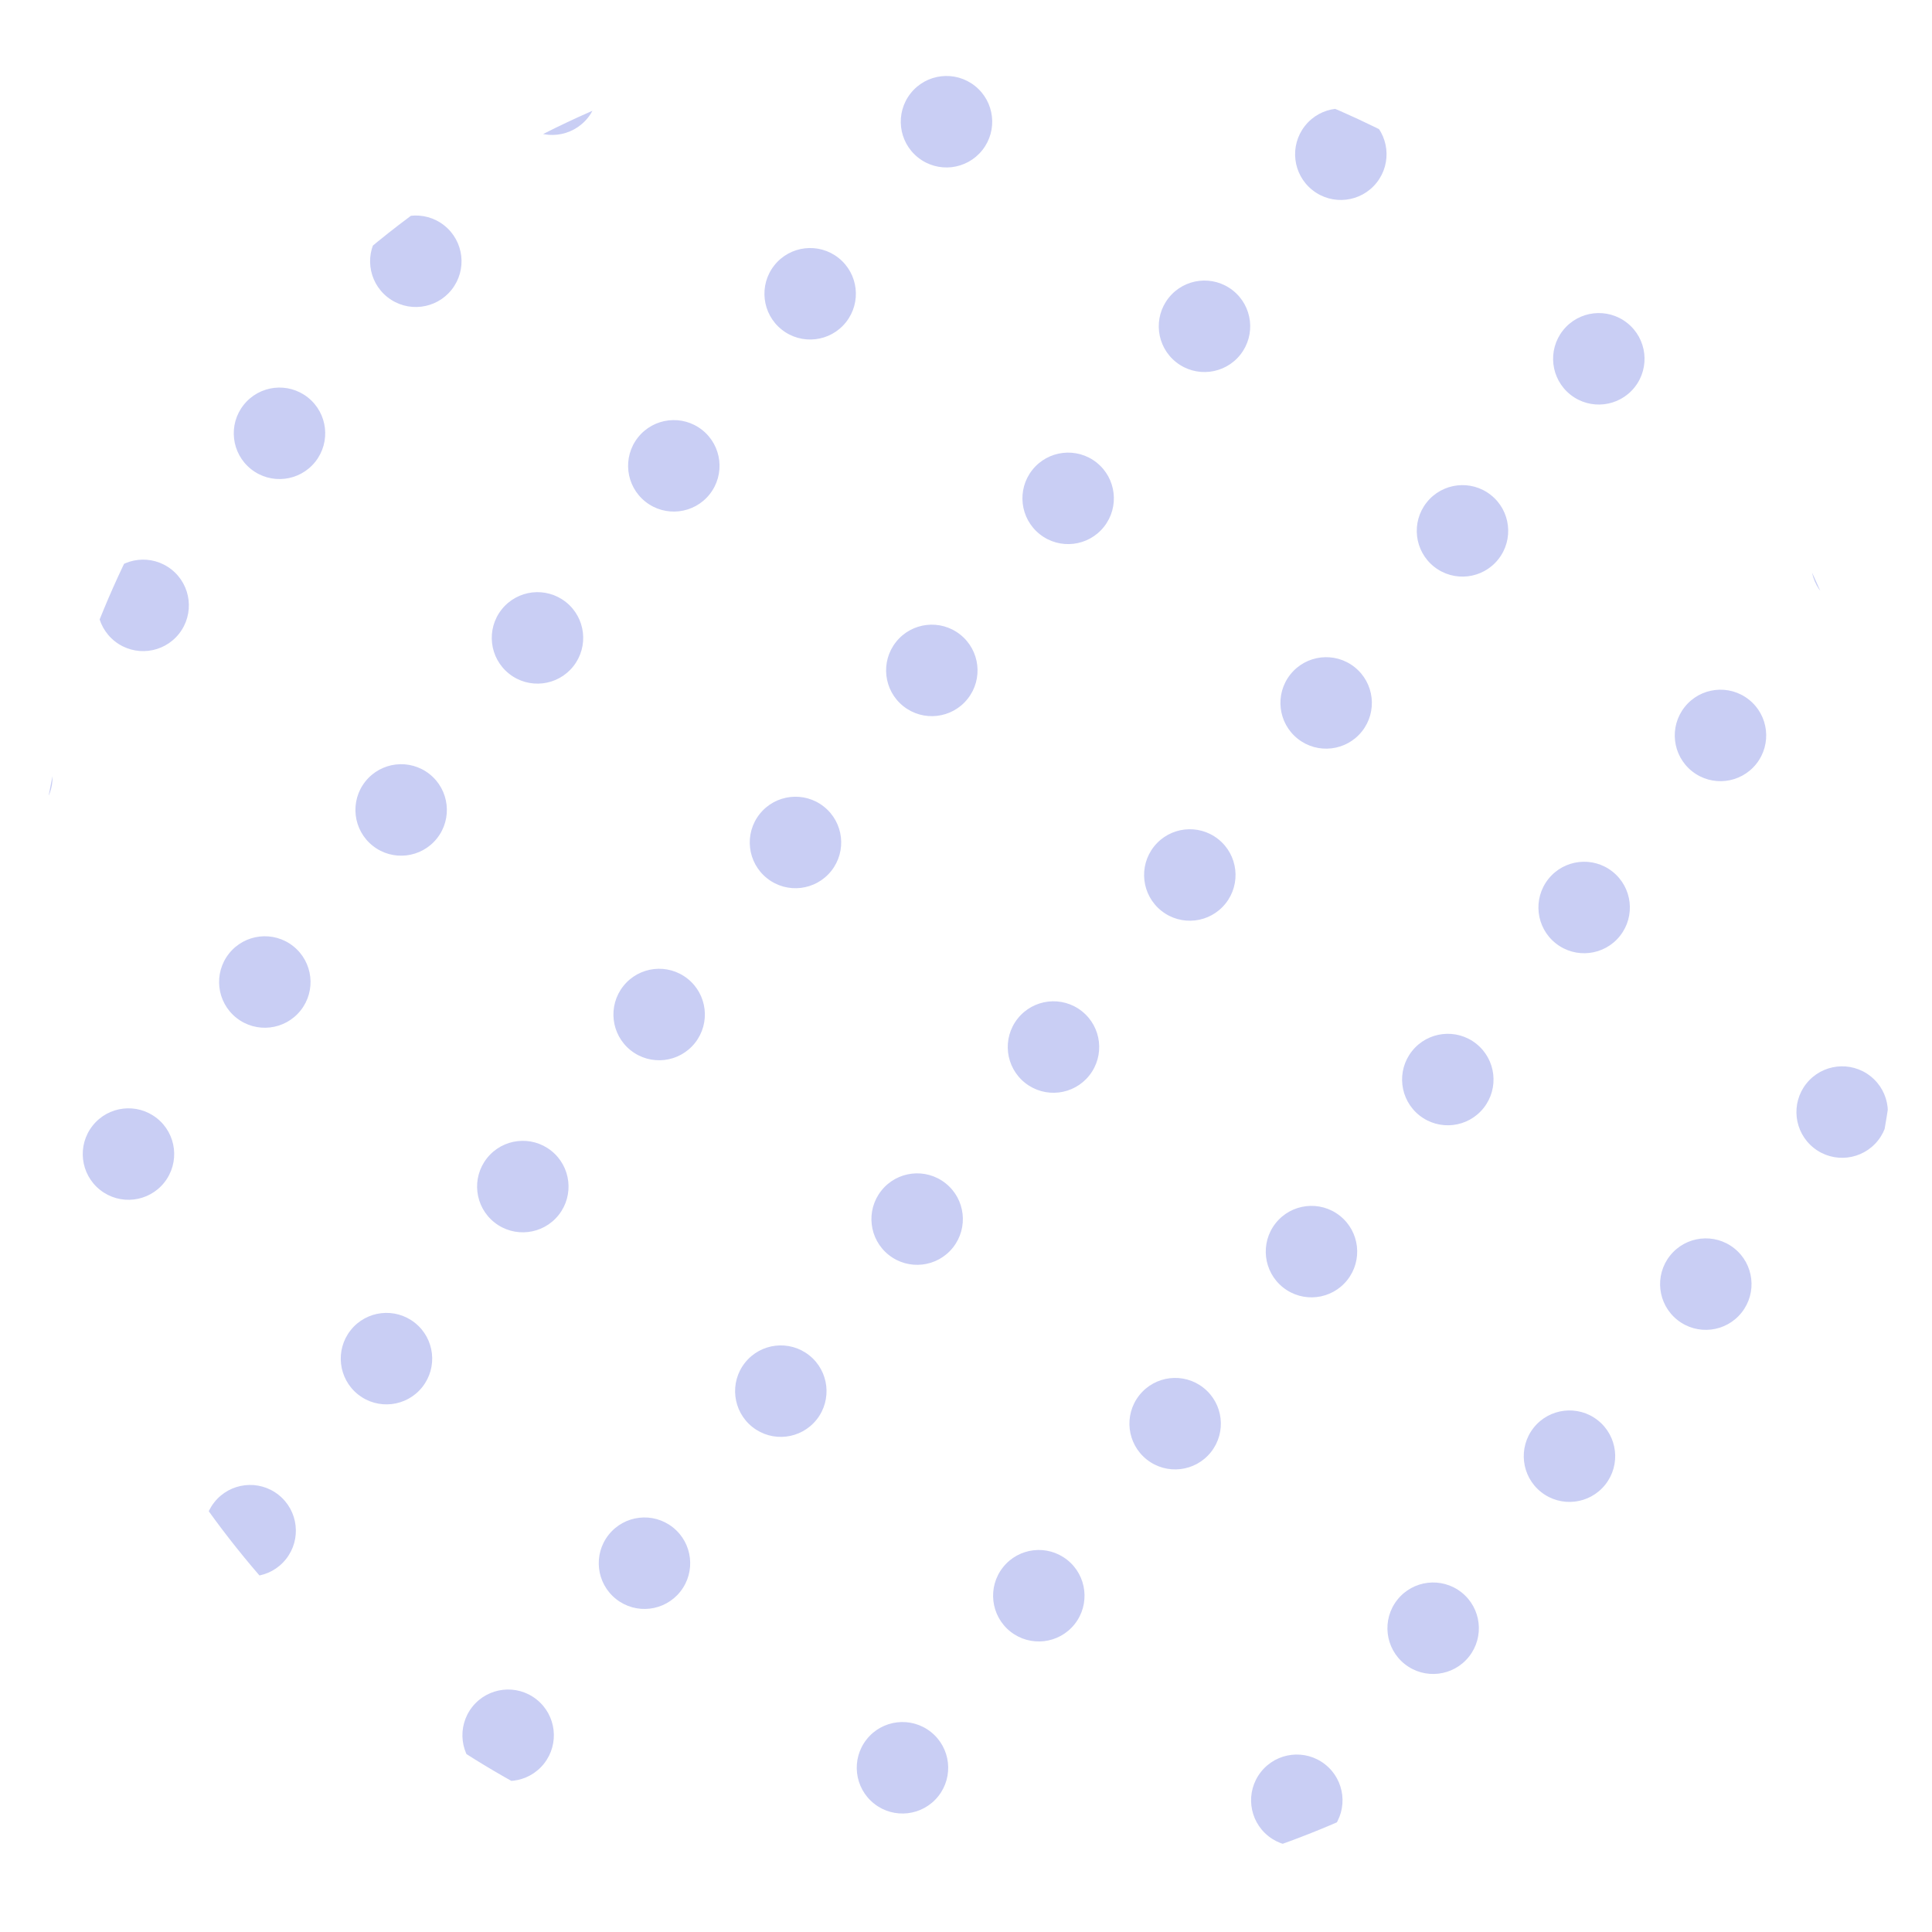
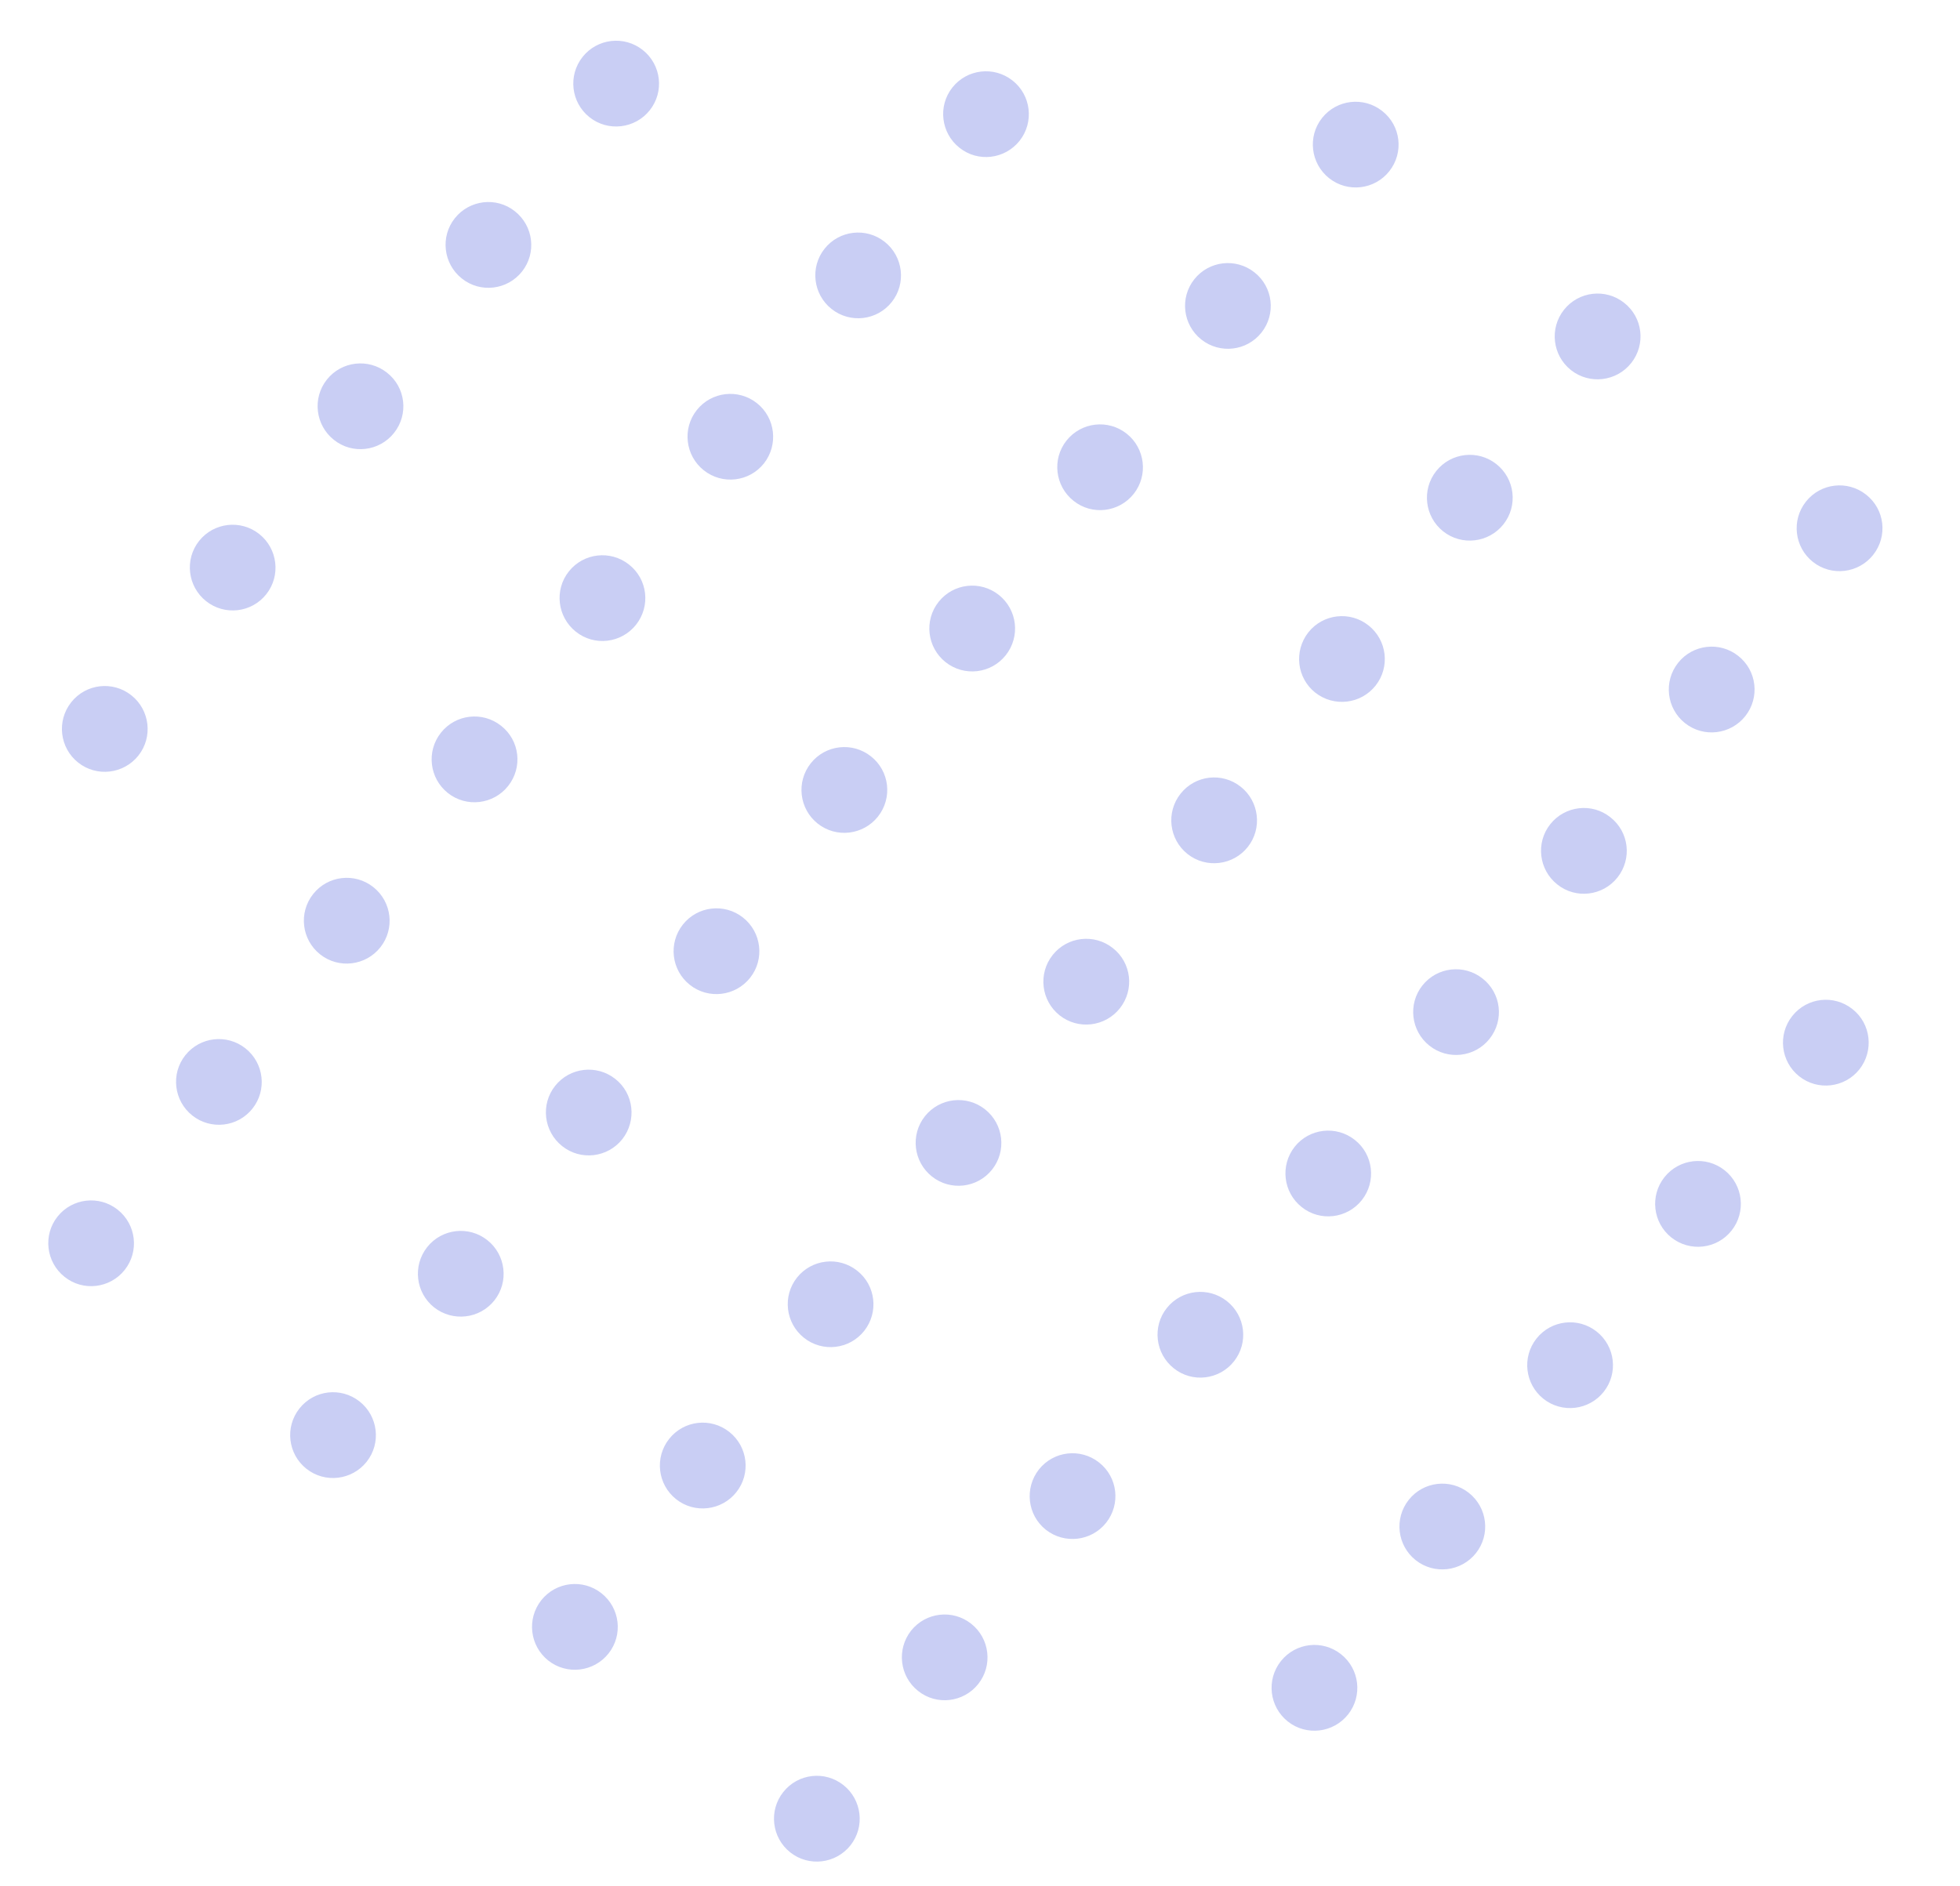
- <svg xmlns="http://www.w3.org/2000/svg" width="100%" height="100%" viewBox="0 0 200 200" version="1.1" xml:space="preserve" style="fill-rule:evenodd;clip-rule:evenodd;stroke-linejoin:round;stroke-miterlimit:2;">
-   <g transform="matrix(1,0,0,1,-537.435,-343.35)">
-     <clipPath id="_clip1">
-       <path d="M561.762,383.347C528.635,425.154 535.66,485.91 577.453,519.047C619.246,552.186 679.98,545.158 713.108,503.352C746.234,461.545 739.209,400.79 697.416,367.651C679.67,353.58 658.511,346.751 637.498,346.752C609.025,346.752 580.823,359.293 561.762,383.347Z" clip-rule="nonzero" />
-     </clipPath>
-     <g clip-path="url(#_clip1)">
-       <g transform="matrix(0.621379,-0.78351,-0.78351,-0.621379,680.846,358.238)">
-         <path d="M-3.709,-1.793C-6.324,-1.794 -8.443,0.325 -8.443,2.939C-8.444,5.553 -6.324,7.674 -3.709,7.675C-1.095,7.677 1.025,5.557 1.025,2.943C1.025,0.328 -1.094,-1.792 -3.709,-1.793" style="fill:rgb(201,206,244);fill-rule:nonzero;" />
-       </g>
-       <g transform="matrix(0.621328,-0.783551,-0.783551,-0.621328,707.554,379.415)">
-         <path d="M-3.709,-1.793C-6.324,-1.793 -8.445,0.326 -8.444,2.94C-8.444,5.554 -6.324,7.675 -3.709,7.676C-1.094,7.677 1.025,5.558 1.024,2.944C1.025,0.329 -1.094,-1.791 -3.709,-1.793" style="fill:rgb(201,206,244);fill-rule:nonzero;" />
-       </g>
-       <g transform="matrix(0.621328,-0.783551,-0.783551,-0.621328,734.262,400.592)">
-         <path d="M-3.709,-1.793C-6.325,-1.795 -8.444,0.325 -8.444,2.939C-8.444,5.553 -6.325,7.674 -3.709,7.675C-1.095,7.676 1.024,5.557 1.024,2.943C1.024,0.328 -1.095,-1.792 -3.709,-1.793" style="fill:rgb(201,206,244);fill-rule:nonzero;" />
-       </g>
-       <g transform="matrix(0.621263,-0.783602,-0.783602,-0.621263,640.024,354.871)">
-         <path d="M-3.709,-1.793C-6.324,-1.794 -8.444,0.324 -8.443,2.939C-8.444,5.554 -6.323,7.674 -3.709,7.675C-1.093,7.676 1.025,5.556 1.025,2.941C1.025,0.328 -1.094,-1.793 -3.709,-1.793" style="fill:rgb(201,206,244);fill-rule:nonzero;" />
-       </g>
-       <g transform="matrix(0.621379,-0.78351,-0.78351,-0.621379,666.732,376.05)">
-         <path d="M-3.709,-1.793C-6.323,-1.793 -8.443,0.325 -8.443,2.939C-8.443,5.554 -6.324,7.674 -3.709,7.675C-1.095,7.677 1.025,5.557 1.025,2.943C1.025,0.328 -1.093,-1.791 -3.709,-1.793" style="fill:rgb(201,206,244);fill-rule:nonzero;" />
-       </g>
-       <g transform="matrix(0.621263,-0.783602,-0.783602,-0.621263,693.44,397.225)">
-         <path d="M-3.709,-1.793C-6.325,-1.795 -8.445,0.325 -8.444,2.939C-8.444,5.554 -6.324,7.674 -3.709,7.674C-1.094,7.675 1.025,5.556 1.024,2.942C1.024,0.327 -1.095,-1.792 -3.709,-1.793" style="fill:rgb(201,206,244);fill-rule:nonzero;" />
-       </g>
-       <g transform="matrix(0.621328,-0.783551,-0.783551,-0.621328,720.149,418.403)">
-         <path d="M-3.709,-1.793C-6.324,-1.794 -8.444,0.325 -8.444,2.939C-8.444,5.554 -6.324,7.675 -3.709,7.675C-1.095,7.677 1.024,5.557 1.024,2.943C1.025,0.329 -1.095,-1.791 -3.709,-1.793" style="fill:rgb(201,206,244);fill-rule:nonzero;" />
-       </g>
-       <g transform="matrix(0.621328,-0.783551,-0.783551,-0.621328,599.203,351.506)">
-         <path d="M-3.709,-1.793C-6.324,-1.794 -8.444,0.325 -8.444,2.939C-8.444,5.554 -6.324,7.674 -3.709,7.676C-1.095,7.676 1.025,5.557 1.025,2.943C1.024,0.328 -1.094,-1.792 -3.709,-1.793" style="fill:rgb(201,206,244);fill-rule:nonzero;" />
-       </g>
-       <g transform="matrix(0.621328,-0.783551,-0.783551,-0.621328,625.911,372.683)">
-         <path d="M-3.709,-1.793C-6.324,-1.794 -8.443,0.325 -8.443,2.939C-8.444,5.553 -6.324,7.674 -3.709,7.676C-1.094,7.677 1.025,5.558 1.025,2.942C1.025,0.328 -1.094,-1.792 -3.709,-1.793" style="fill:rgb(201,206,244);fill-rule:nonzero;" />
-       </g>
-       <g transform="matrix(0.621328,-0.783551,-0.783551,-0.621328,652.619,393.861)">
-         <path d="M-3.709,-1.793C-6.324,-1.794 -8.444,0.325 -8.443,2.939C-8.443,5.554 -6.324,7.675 -3.709,7.676C-1.094,7.677 1.025,5.556 1.025,2.943C1.026,0.328 -1.094,-1.792 -3.709,-1.793" style="fill:rgb(201,206,244);fill-rule:nonzero;" />
-       </g>
-       <g transform="matrix(0.621328,-0.783551,-0.783551,-0.621328,679.327,415.038)">
-         <path d="M-3.709,-1.793C-6.323,-1.793 -8.443,0.325 -8.444,2.94C-8.443,5.554 -6.324,7.674 -3.709,7.676C-1.094,7.677 1.025,5.558 1.025,2.943C1.025,0.329 -1.094,-1.792 -3.709,-1.793" style="fill:rgb(201,206,244);fill-rule:nonzero;" />
-       </g>
-       <g transform="matrix(0.621263,-0.783602,-0.783602,-0.621263,706.034,436.214)">
-         <path d="M-3.709,-1.793C-6.324,-1.794 -8.444,0.325 -8.443,2.939C-8.443,5.554 -6.323,7.674 -3.709,7.675C-1.094,7.676 1.026,5.556 1.025,2.942C1.025,0.327 -1.094,-1.792 -3.709,-1.793" style="fill:rgb(201,206,244);fill-rule:nonzero;" />
-       </g>
-       <g transform="matrix(0.621328,-0.783551,-0.783551,-0.621328,732.743,457.392)">
-         <path d="M-3.709,-1.793C-6.323,-1.794 -8.444,0.325 -8.444,2.939C-8.443,5.554 -6.324,7.675 -3.709,7.676C-1.094,7.677 1.025,5.556 1.025,2.943C1.026,0.328 -1.094,-1.792 -3.709,-1.793" style="fill:rgb(201,206,244);fill-rule:nonzero;" />
-       </g>
-       <g transform="matrix(0.621314,-0.783562,-0.783562,-0.621314,585.089,369.317)">
-         <path d="M-3.709,-1.793C-6.324,-1.794 -8.444,0.324 -8.443,2.939C-8.444,5.553 -6.323,7.674 -3.709,7.674C-1.094,7.676 1.026,5.557 1.025,2.942C1.026,0.328 -1.094,-1.792 -3.709,-1.793" style="fill:rgb(201,206,244);fill-rule:nonzero;" />
-       </g>
-       <g transform="matrix(0.621328,-0.783551,-0.783551,-0.621328,611.798,390.495)">
-         <path d="M-3.709,-1.793C-6.323,-1.793 -8.443,0.325 -8.443,2.939C-8.443,5.554 -6.324,7.674 -3.709,7.676C-1.094,7.677 1.025,5.558 1.025,2.943C1.025,0.328 -1.094,-1.791 -3.709,-1.793" style="fill:rgb(201,206,244);fill-rule:nonzero;" />
-       </g>
-       <g transform="matrix(0.621263,-0.783602,-0.783602,-0.621263,638.506,411.671)">
-         <path d="M-3.71,-1.793C-6.325,-1.794 -8.444,0.325 -8.444,2.94C-8.444,5.553 -6.324,7.675 -3.709,7.675C-1.094,7.676 1.025,5.557 1.024,2.942C1.024,0.328 -1.095,-1.793 -3.71,-1.793" style="fill:rgb(201,206,244);fill-rule:nonzero;" />
-       </g>
-       <g transform="matrix(0.621328,-0.783551,-0.783551,-0.621328,665.214,432.849)">
-         <path d="M-3.709,-1.793C-6.324,-1.794 -8.444,0.325 -8.444,2.939C-8.444,5.554 -6.324,7.675 -3.709,7.676C-1.094,7.677 1.025,5.557 1.025,2.943C1.025,0.329 -1.094,-1.792 -3.709,-1.793" style="fill:rgb(201,206,244);fill-rule:nonzero;" />
-       </g>
-       <g transform="matrix(0.621379,-0.78351,-0.78351,-0.621379,691.921,454.026)">
-         <path d="M-3.709,-1.793C-6.324,-1.794 -8.443,0.325 -8.443,2.939C-8.443,5.554 -6.324,7.674 -3.709,7.675C-1.095,7.677 1.025,5.557 1.025,2.943C1.025,0.328 -1.093,-1.791 -3.709,-1.793" style="fill:rgb(201,206,244);fill-rule:nonzero;" />
-       </g>
-       <g transform="matrix(0.621263,-0.783602,-0.783602,-0.621263,718.629,475.202)">
-         <path d="M-3.71,-1.793C-6.325,-1.794 -8.444,0.325 -8.444,2.939C-8.444,5.553 -6.324,7.675 -3.709,7.675C-1.094,7.676 1.025,5.556 1.024,2.942C1.024,0.328 -1.095,-1.793 -3.71,-1.793" style="fill:rgb(201,206,244);fill-rule:nonzero;" />
-       </g>
-       <g transform="matrix(0.621314,-0.783562,-0.783562,-0.621314,570.977,387.128)">
-         <path d="M-3.709,-1.793C-6.324,-1.794 -8.444,0.325 -8.443,2.939C-8.444,5.554 -6.324,7.674 -3.709,7.675C-1.094,7.676 1.025,5.558 1.025,2.942C1.025,0.328 -1.094,-1.792 -3.709,-1.793" style="fill:rgb(201,206,244);fill-rule:nonzero;" />
-       </g>
-       <g transform="matrix(0.621263,-0.783602,-0.783602,-0.621263,597.684,408.305)">
-         <path d="M-3.709,-1.793C-6.324,-1.794 -8.444,0.324 -8.443,2.939C-8.443,5.553 -6.323,7.674 -3.709,7.675C-1.093,7.676 1.025,5.556 1.025,2.941C1.025,0.328 -1.094,-1.793 -3.709,-1.793" style="fill:rgb(201,206,244);fill-rule:nonzero;" />
-       </g>
-       <g transform="matrix(0.621328,-0.783551,-0.783551,-0.621328,624.392,429.483)">
-         <path d="M-3.709,-1.793C-6.324,-1.794 -8.444,0.325 -8.444,2.939C-8.443,5.554 -6.324,7.674 -3.709,7.676C-1.095,7.676 1.025,5.557 1.025,2.943C1.024,0.328 -1.094,-1.792 -3.709,-1.793" style="fill:rgb(201,206,244);fill-rule:nonzero;" />
-       </g>
-       <g transform="matrix(0.621263,-0.783602,-0.783602,-0.621263,651.1,450.659)">
-         <path d="M-3.709,-1.793C-6.324,-1.794 -8.444,0.324 -8.444,2.939C-8.444,5.554 -6.324,7.674 -3.709,7.675C-1.094,7.676 1.025,5.557 1.024,2.942C1.025,0.328 -1.095,-1.793 -3.709,-1.793" style="fill:rgb(201,206,244);fill-rule:nonzero;" />
-       </g>
-       <g transform="matrix(0.621263,-0.783602,-0.783602,-0.621263,677.807,471.837)">
-         <path d="M-3.709,-1.793C-6.324,-1.794 -8.444,0.325 -8.443,2.939C-8.443,5.553 -6.323,7.673 -3.709,7.675C-1.094,7.675 1.025,5.556 1.025,2.942C1.026,0.327 -1.094,-1.792 -3.709,-1.793" style="fill:rgb(201,206,244);fill-rule:nonzero;" />
-       </g>
-       <g transform="matrix(0.621328,-0.783551,-0.783551,-0.621328,704.516,493.014)">
-         <path d="M-3.709,-1.793C-6.324,-1.794 -8.444,0.325 -8.444,2.939C-8.443,5.554 -6.324,7.674 -3.709,7.676C-1.095,7.676 1.025,5.556 1.024,2.943C1.024,0.328 -1.094,-1.792 -3.709,-1.793" style="fill:rgb(201,206,244);fill-rule:nonzero;" />
-       </g>
-       <g transform="matrix(0.621328,-0.783551,-0.783551,-0.621328,556.863,404.94)">
-         <path d="M-3.709,-1.793C-6.323,-1.793 -8.443,0.325 -8.443,2.939C-8.443,5.554 -6.324,7.674 -3.709,7.676C-1.094,7.677 1.025,5.558 1.025,2.943C1.025,0.328 -1.094,-1.791 -3.709,-1.793" style="fill:rgb(201,206,244);fill-rule:nonzero;" />
-       </g>
-       <g transform="matrix(0.621328,-0.783551,-0.783551,-0.621328,583.571,426.116)">
-         <path d="M-3.709,-1.793C-6.324,-1.794 -8.444,0.325 -8.444,2.939C-8.444,5.553 -6.324,7.674 -3.709,7.676C-1.095,7.676 1.025,5.557 1.025,2.943C1.024,0.328 -1.095,-1.792 -3.709,-1.793" style="fill:rgb(201,206,244);fill-rule:nonzero;" />
-       </g>
-       <g transform="matrix(0.621328,-0.783551,-0.783551,-0.621328,610.279,447.294)">
-         <path d="M-3.709,-1.793C-6.324,-1.794 -8.444,0.326 -8.444,2.939C-8.444,5.554 -6.324,7.675 -3.709,7.676C-1.094,7.677 1.025,5.557 1.025,2.943C1.025,0.329 -1.094,-1.792 -3.709,-1.793" style="fill:rgb(201,206,244);fill-rule:nonzero;" />
-       </g>
-       <g transform="matrix(0.621379,-0.78351,-0.78351,-0.621379,636.987,468.472)">
-         <path d="M-3.709,-1.793C-6.323,-1.793 -8.443,0.325 -8.443,2.939C-8.443,5.554 -6.324,7.674 -3.709,7.675C-1.095,7.677 1.025,5.557 1.025,2.943C1.025,0.328 -1.093,-1.791 -3.709,-1.793" style="fill:rgb(201,206,244);fill-rule:nonzero;" />
-       </g>
-       <g transform="matrix(0.621263,-0.783602,-0.783602,-0.621263,663.694,489.648)">
-         <path d="M-3.709,-1.793C-6.324,-1.794 -8.444,0.325 -8.443,2.939C-8.443,5.554 -6.323,7.674 -3.709,7.675C-1.094,7.676 1.025,5.557 1.025,2.942C1.025,0.328 -1.094,-1.792 -3.709,-1.793" style="fill:rgb(201,206,244);fill-rule:nonzero;" />
-       </g>
-       <g transform="matrix(0.621328,-0.783551,-0.783551,-0.621328,690.403,510.825)">
-         <path d="M-3.709,-1.793C-6.324,-1.794 -8.444,0.326 -8.444,2.939C-8.443,5.554 -6.324,7.674 -3.709,7.676C-1.094,7.677 1.025,5.556 1.025,2.943C1.024,0.328 -1.094,-1.792 -3.709,-1.793" style="fill:rgb(201,206,244);fill-rule:nonzero;" />
-       </g>
-       <g transform="matrix(0.621263,-0.783602,-0.783602,-0.621263,542.749,422.75)">
-         <path d="M-3.709,-1.793C-6.324,-1.794 -8.444,0.324 -8.444,2.939C-8.444,5.554 -6.324,7.674 -3.709,7.675C-1.094,7.676 1.025,5.557 1.025,2.942C1.025,0.327 -1.095,-1.793 -3.709,-1.793" style="fill:rgb(201,206,244);fill-rule:nonzero;" />
-       </g>
-       <g transform="matrix(0.621328,-0.783551,-0.783551,-0.621328,569.458,443.928)">
-         <path d="M-3.709,-1.793C-6.324,-1.794 -8.444,0.325 -8.444,2.939C-8.444,5.554 -6.324,7.674 -3.709,7.676C-1.095,7.676 1.025,5.557 1.025,2.943C1.024,0.328 -1.094,-1.792 -3.709,-1.793" style="fill:rgb(201,206,244);fill-rule:nonzero;" />
-       </g>
-       <g transform="matrix(0.621314,-0.783562,-0.783562,-0.621314,596.166,465.105)">
-         <path d="M-3.709,-1.793C-6.324,-1.794 -8.444,0.325 -8.443,2.939C-8.444,5.554 -6.324,7.674 -3.709,7.675C-1.094,7.676 1.025,5.558 1.025,2.942C1.025,0.328 -1.094,-1.792 -3.709,-1.793" style="fill:rgb(201,206,244);fill-rule:nonzero;" />
-       </g>
-       <g transform="matrix(0.621328,-0.783551,-0.783551,-0.621328,622.874,486.283)">
-         <path d="M-3.709,-1.793C-6.323,-1.793 -8.443,0.325 -8.443,2.94C-8.443,5.554 -6.323,7.675 -3.709,7.676C-1.094,7.677 1.025,5.558 1.025,2.943C1.025,0.328 -1.094,-1.791 -3.709,-1.793" style="fill:rgb(201,206,244);fill-rule:nonzero;" />
-       </g>
-       <g transform="matrix(0.621328,-0.783551,-0.783551,-0.621328,649.582,507.46)">
-         <path d="M-3.709,-1.793C-6.323,-1.793 -8.443,0.325 -8.444,2.94C-8.443,5.554 -6.324,7.674 -3.709,7.676C-1.094,7.677 1.025,5.558 1.025,2.943C1.025,0.329 -1.094,-1.791 -3.709,-1.793" style="fill:rgb(201,206,244);fill-rule:nonzero;" />
-       </g>
-       <g transform="matrix(0.621263,-0.783602,-0.783602,-0.621263,676.289,528.636)">
-         <path d="M-3.709,-1.793C-6.324,-1.794 -8.444,0.324 -8.444,2.939C-8.444,5.554 -6.324,7.674 -3.709,7.675C-1.094,7.676 1.025,5.557 1.024,2.942C1.025,0.328 -1.095,-1.793 -3.709,-1.793" style="fill:rgb(201,206,244);fill-rule:nonzero;" />
-       </g>
-       <g transform="matrix(0.621328,-0.783551,-0.783551,-0.621328,555.344,461.74)">
-         <path d="M-3.709,-1.793C-6.323,-1.793 -8.443,0.325 -8.443,2.94C-8.443,5.554 -6.323,7.675 -3.709,7.676C-1.094,7.677 1.025,5.558 1.025,2.943C1.026,0.329 -1.094,-1.791 -3.709,-1.793" style="fill:rgb(201,206,244);fill-rule:nonzero;" />
-       </g>
-       <g transform="matrix(0.621379,-0.78351,-0.78351,-0.621379,582.052,482.917)">
-         <path d="M-3.709,-1.793C-6.323,-1.793 -8.443,0.325 -8.444,2.939C-8.443,5.554 -6.324,7.674 -3.709,7.675C-1.095,7.677 1.025,5.558 1.025,2.943C1.025,0.328 -1.093,-1.791 -3.709,-1.793" style="fill:rgb(201,206,244);fill-rule:nonzero;" />
-       </g>
-       <g transform="matrix(0.621263,-0.783602,-0.783602,-0.621263,608.76,504.093)">
-         <path d="M-3.709,-1.793C-6.324,-1.794 -8.444,0.324 -8.444,2.939C-8.444,5.553 -6.324,7.674 -3.709,7.675C-1.094,7.676 1.025,5.557 1.025,2.942C1.025,0.328 -1.095,-1.793 -3.709,-1.793" style="fill:rgb(201,206,244);fill-rule:nonzero;" />
-       </g>
-       <g transform="matrix(0.621328,-0.783551,-0.783551,-0.621328,635.468,525.271)">
-         <path d="M-3.709,-1.793C-6.324,-1.794 -8.444,0.325 -8.443,2.94C-8.443,5.554 -6.324,7.674 -3.709,7.676C-1.094,7.677 1.025,5.557 1.025,2.943C1.024,0.328 -1.094,-1.792 -3.709,-1.793" style="fill:rgb(201,206,244);fill-rule:nonzero;" />
-       </g>
-       <g transform="matrix(0.621328,-0.783551,-0.783551,-0.621328,541.231,479.551)">
-         <path d="M-3.709,-1.793C-6.324,-1.794 -8.444,0.324 -8.443,2.939C-8.444,5.553 -6.323,7.674 -3.709,7.676C-1.094,7.676 1.025,5.557 1.025,2.942C1.025,0.329 -1.094,-1.792 -3.709,-1.793" style="fill:rgb(201,206,244);fill-rule:nonzero;" />
-       </g>
-       <g transform="matrix(0.621328,-0.783551,-0.783551,-0.621328,567.939,500.728)">
-         <path d="M-3.709,-1.793C-6.324,-1.794 -8.444,0.325 -8.444,2.939C-8.443,5.554 -6.324,7.675 -3.709,7.676C-1.094,7.677 1.025,5.557 1.025,2.943C1.026,0.328 -1.094,-1.792 -3.709,-1.793" style="fill:rgb(201,206,244);fill-rule:nonzero;" />
-       </g>
-       <g transform="matrix(0.621328,-0.783551,-0.783551,-0.621328,594.647,521.905)">
-         <path d="M-3.709,-1.793C-6.324,-1.794 -8.444,0.325 -8.444,2.939C-8.444,5.554 -6.324,7.674 -3.709,7.676C-1.095,7.676 1.025,5.557 1.025,2.943C1.024,0.328 -1.094,-1.792 -3.709,-1.793" style="fill:rgb(201,206,244);fill-rule:nonzero;" />
-       </g>
-       <g transform="matrix(0.621328,-0.783551,-0.783551,-0.621328,621.354,543.082)">
-         <path d="M-3.709,-1.793C-6.324,-1.794 -8.444,0.324 -8.444,2.939C-8.444,5.553 -6.324,7.674 -3.709,7.675C-1.094,7.676 1.025,5.557 1.024,2.943C1.025,0.328 -1.094,-1.792 -3.709,-1.793" style="fill:rgb(201,206,244);fill-rule:nonzero;" />
-       </g>
+ <svg xmlns="http://www.w3.org/2000/svg" version="1.1" id="Warstwa_1" x="0px" y="0px" viewBox="0 0 1533.4 1475.3" style="enable-background:new 0 0 1533.4 1475.3;" xml:space="preserve">
+   <style type="text/css">
+ 	.st0{fill:#C9CEF4;}
+ </style>
+   <g>
+     <g transform="matrix(0.621379,-0.78351,-0.78351,-0.621379,680.846,358.238)">
+       <path class="st0" d="M428-178.8c-18.5,0-33.5,15-33.5,33.5c0,18.5,15,33.6,33.5,33.6c18.5,0,33.5-15,33.5-33.5    C461.6-163.8,446.6-178.8,428-178.8" />
+     </g>
+     <g transform="matrix(0.621328,-0.783551,-0.783551,-0.621328,707.554,379.415)">
+       <path class="st0" d="M428-386.3c-18.5,0-33.6,15-33.6,33.5c0,18.5,15,33.6,33.6,33.6c18.5,0,33.5-15,33.5-33.5    C461.6-371.3,446.6-386.3,428-386.3" />
+     </g>
+     <g transform="matrix(0.621328,-0.783551,-0.783551,-0.621328,734.262,400.592)">
+       <path class="st0" d="M428-593.8c-18.5,0-33.6,15-33.6,33.5s15,33.6,33.6,33.6c18.5,0,33.5-15,33.5-33.5    C461.6-578.8,446.6-593.8,428-593.8" />
+     </g>
+     <g transform="matrix(0.621263,-0.783602,-0.783602,-0.621263,640.024,354.871)">
+       <path class="st0" d="M289.7,28.5c-18.5,0-33.6,15-33.5,33.5c0,18.5,15,33.6,33.5,33.6c18.5,0,33.5-15,33.5-33.5    C323.3,43.6,308.2,28.5,289.7,28.5" />
+     </g>
+     <g transform="matrix(0.621379,-0.78351,-0.78351,-0.621379,666.732,376.05)">
+       <path class="st0" d="M289.7-178.9c-18.5,0-33.5,15-33.5,33.5c0,18.5,15,33.6,33.5,33.6c18.5,0,33.5-15,33.5-33.5    C323.3-163.9,308.2-178.9,289.7-178.9" />
+     </g>
+     <g transform="matrix(0.621263,-0.783602,-0.783602,-0.621263,693.44,397.225)">
+       <path class="st0" d="M289.7-386.4c-18.5,0-33.6,15-33.6,33.5c0,18.5,15,33.6,33.6,33.6c18.5,0,33.5-15,33.5-33.5    C323.2-371.4,308.2-386.4,289.7-386.4" />
+     </g>
+     <g transform="matrix(0.621328,-0.783551,-0.783551,-0.621328,720.149,418.403)">
+       <path class="st0" d="M289.7-593.8c-18.5,0-33.6,15-33.6,33.5c0,18.5,15,33.6,33.6,33.6c18.5,0,33.5-15,33.5-33.5    C323.3-578.8,308.2-593.8,289.7-593.8" />
+     </g>
+     <g transform="matrix(0.621328,-0.783551,-0.783551,-0.621328,599.203,351.506)">
+       <path class="st0" d="M151.4,236c-18.5,0-33.6,15-33.6,33.5c0,18.5,15,33.6,33.6,33.6c18.5,0,33.5-15,33.5-33.5    C184.9,251,169.9,236,151.4,236" />
+     </g>
+     <g transform="matrix(0.621328,-0.783551,-0.783551,-0.621328,625.911,372.683)">
+       <path class="st0" d="M151.4,28.5c-18.5,0-33.5,15-33.5,33.5c0,18.5,15,33.6,33.5,33.6c18.5,0,33.5-15,33.5-33.5    C184.9,43.5,169.9,28.5,151.4,28.5" />
+     </g>
+     <g transform="matrix(0.621328,-0.783551,-0.783551,-0.621328,652.619,393.861)">
+       <path class="st0" d="M151.4-179c-18.5,0-33.6,15-33.5,33.5c0,18.5,15,33.6,33.5,33.6c18.5,0,33.5-15,33.5-33.5    C184.9-163.9,169.9-179,151.4-179" />
+     </g>
+     <g transform="matrix(0.621328,-0.783551,-0.783551,-0.621328,679.327,415.038)">
+       <path class="st0" d="M151.4-386.4c-18.5,0-33.5,15-33.6,33.5c0,18.5,15,33.5,33.6,33.6c18.5,0,33.5-15,33.5-33.5    C184.9-371.4,169.9-386.4,151.4-386.4" />
+     </g>
+     <g transform="matrix(0.621263,-0.783602,-0.783602,-0.621263,706.034,436.214)">
+       <path class="st0" d="M151.3-593.9c-18.5,0-33.6,15-33.5,33.5c0,18.5,15,33.6,33.5,33.6c18.5,0,33.6-15,33.5-33.5    C184.9-578.9,169.9-593.9,151.3-593.9" />
+     </g>
+     <g transform="matrix(0.621328,-0.783551,-0.783551,-0.621328,732.743,457.392)">
+       <path class="st0" d="M151.4-801.4c-18.5,0-33.6,15-33.6,33.5c0,18.5,15,33.6,33.6,33.6s33.5-15,33.5-33.5    C185-786.3,169.9-801.3,151.4-801.4" />
+     </g>
+     <g transform="matrix(0.621314,-0.783562,-0.783562,-0.621314,585.089,369.317)">
+       <path class="st0" d="M13.1,235.9c-18.5,0-33.6,15-33.5,33.5c0,18.5,15,33.6,33.5,33.6c18.5,0,33.6-15,33.5-33.5    C46.6,250.9,31.6,235.9,13.1,235.9" />
+     </g>
+     <g transform="matrix(0.621328,-0.783551,-0.783551,-0.621328,611.798,390.495)">
+       <path class="st0" d="M13.1,28.4c-18.5,0-33.5,15-33.5,33.5c0,18.5,15,33.6,33.5,33.6c18.5,0,33.5-15,33.5-33.5    S31.6,28.5,13.1,28.4" />
+     </g>
+     <g transform="matrix(0.621263,-0.783602,-0.783602,-0.621263,638.506,411.671)">
+       <path class="st0" d="M13-179c-18.5,0-33.5,15-33.5,33.5c0,18.5,15,33.6,33.6,33.6c18.5,0,33.5-15,33.5-33.5    C46.6-164,31.6-179,13-179" />
+     </g>
+     <g transform="matrix(0.621328,-0.783551,-0.783551,-0.621328,665.214,432.849)">
+       <path class="st0" d="M13.1-386.5c-18.5,0-33.6,15-33.6,33.5c0,18.5,15,33.6,33.6,33.6s33.5-15,33.5-33.5S31.6-386.5,13.1-386.5" />
+     </g>
+     <g transform="matrix(0.621379,-0.78351,-0.78351,-0.621379,691.921,454.026)">
+       <path class="st0" d="M13.1-593.9c-18.5,0-33.5,15-33.5,33.5c0,18.5,15,33.6,33.5,33.6c18.5,0,33.5-15,33.5-33.5    C46.7-578.9,31.7-593.9,13.1-593.9" />
+     </g>
+     <g transform="matrix(0.621263,-0.783602,-0.783602,-0.621263,718.629,475.202)">
+       <path class="st0" d="M13-801.4c-18.5,0-33.5,15-33.5,33.5c0,18.5,15,33.6,33.6,33.6c18.5,0,33.5-15,33.5-33.5    C46.6-786.4,31.5-801.4,13-801.4" />
+     </g>
+     <g transform="matrix(0.621314,-0.783562,-0.783562,-0.621314,570.977,387.128)">
+       <path class="st0" d="M-125.3,235.9c-18.5,0-33.6,15-33.5,33.5c0,18.5,15,33.6,33.5,33.6c18.5,0,33.5-15,33.5-33.5    C-91.7,250.9-106.7,235.9-125.3,235.9" />
+     </g>
+     <g transform="matrix(0.621263,-0.783602,-0.783602,-0.621263,597.684,408.305)">
+       <path class="st0" d="M-125.3,28.4c-18.5,0-33.6,15-33.5,33.5c0,18.5,15,33.6,33.5,33.6c18.5,0,33.5-15,33.5-33.5    C-91.7,43.4-106.7,28.4-125.3,28.4" />
+     </g>
+     <g transform="matrix(0.621328,-0.783551,-0.783551,-0.621328,624.392,429.483)">
+       <path class="st0" d="M-125.3-179.1c-18.5,0-33.6,15-33.6,33.5c0,18.5,15,33.6,33.6,33.6c18.5,0,33.5-15,33.5-33.5    C-91.7-164-106.7-179.1-125.3-179.1" />
+     </g>
+     <g transform="matrix(0.621263,-0.783602,-0.783602,-0.621263,651.1,450.659)">
+       <path class="st0" d="M-125.3-386.5c-18.5,0-33.6,15-33.6,33.5s15,33.6,33.6,33.6c18.5,0,33.5-15,33.5-33.5    C-91.7-371.5-106.7-386.5-125.3-386.5" />
+     </g>
+     <g transform="matrix(0.621263,-0.783602,-0.783602,-0.621263,677.807,471.837)">
+       <path class="st0" d="M-125.3-594c-18.5,0-33.6,15-33.5,33.5c0,18.5,15,33.5,33.5,33.6c18.5,0,33.5-15,33.5-33.5    C-91.7-578.9-106.8-594-125.3-594" />
+     </g>
+     <g transform="matrix(0.621328,-0.783551,-0.783551,-0.621328,704.516,493.014)">
+       <path class="st0" d="M-125.2-801.4c-18.5,0-33.6,15-33.6,33.5c0,18.5,15,33.6,33.6,33.6c18.5,0,33.5-15,33.5-33.5    C-91.7-786.4-106.7-801.4-125.2-801.4" />
+     </g>
+     <g transform="matrix(0.621328,-0.783551,-0.783551,-0.621328,556.863,404.94)">
+       <path class="st0" d="M-263.6,235.8c-18.5,0-33.5,15-33.5,33.5c0,18.5,15,33.6,33.5,33.6c18.5,0,33.5-15,33.5-33.5    S-245.1,235.8-263.6,235.8" />
+     </g>
+     <g transform="matrix(0.621328,-0.783551,-0.783551,-0.621328,583.571,426.116)">
+       <path class="st0" d="M-263.6,28.4c-18.5,0-33.6,15-33.6,33.5s15,33.6,33.6,33.6c18.5,0,33.5-15,33.5-33.5    C-230,43.4-245,28.4-263.6,28.4" />
+     </g>
+     <g transform="matrix(0.621328,-0.783551,-0.783551,-0.621328,610.279,447.294)">
+       <path class="st0" d="M-263.6-179.1c-18.5,0-33.6,15-33.6,33.5c0,18.5,15,33.6,33.6,33.6c18.5,0,33.5-15,33.5-33.5    S-245-179.1-263.6-179.1" />
+     </g>
+     <g transform="matrix(0.621379,-0.78351,-0.78351,-0.621379,636.987,468.472)">
+       <path class="st0" d="M-263.5-386.6c-18.5,0-33.5,15-33.5,33.5c0,18.5,15,33.6,33.5,33.6c18.5,0,33.5-15,33.5-33.5    C-230-371.6-245-386.6-263.5-386.6" />
+     </g>
+     <g transform="matrix(0.621263,-0.783602,-0.783602,-0.621263,663.694,489.648)">
+       <path class="st0" d="M-263.6-594c-18.5,0-33.6,15-33.5,33.5c0,18.5,15,33.6,33.5,33.6c18.5,0,33.5-15,33.5-33.5    C-230.1-579-245.1-594-263.6-594" />
+     </g>
+     <g transform="matrix(0.621328,-0.783551,-0.783551,-0.621328,690.403,510.825)">
+       <path class="st0" d="M-263.5-801.5c-18.5,0-33.6,15-33.6,33.5c0,18.5,15,33.6,33.6,33.6c18.5,0,33.5-15,33.5-33.5    C-230-786.5-245-801.5-263.5-801.5" />
+     </g>
+     <g transform="matrix(0.621263,-0.783602,-0.783602,-0.621263,542.749,422.75)">
+       <path class="st0" d="M-401.9,235.8c-18.5,0-33.6,15-33.6,33.5s15,33.6,33.6,33.6s33.5-15,33.5-33.5S-383.4,235.8-401.9,235.8" />
+     </g>
+     <g transform="matrix(0.621328,-0.783551,-0.783551,-0.621328,569.458,443.928)">
+       <path class="st0" d="M-401.9,28.3c-18.5,0-33.6,15-33.6,33.5c0,18.5,15,33.6,33.6,33.6c18.5,0,33.5-15,33.5-33.5    C-368.4,43.3-383.4,28.3-401.9,28.3" />
+     </g>
+     <g transform="matrix(0.621314,-0.783562,-0.783562,-0.621314,596.166,465.105)">
+       <path class="st0" d="M-401.9-179.2c-18.5,0-33.6,15-33.5,33.5c0,18.5,15,33.6,33.5,33.6c18.5,0,33.5-15,33.5-33.5    C-368.3-164.1-383.4-179.1-401.9-179.2" />
+     </g>
+     <g transform="matrix(0.621328,-0.783551,-0.783551,-0.621328,622.874,486.283)">
+       <path class="st0" d="M-401.9-386.6c-18.5,0-33.5,15-33.5,33.5c0,18.5,15,33.6,33.5,33.6c18.5,0,33.5-15,33.5-33.5    C-368.3-371.6-383.4-386.6-401.9-386.6" />
+     </g>
+     <g transform="matrix(0.621328,-0.783551,-0.783551,-0.621328,649.582,507.46)">
+       <path class="st0" d="M-401.9-594.1c-18.5,0-33.5,15-33.6,33.5c0,18.5,15,33.5,33.6,33.6c18.5,0,33.5-15,33.5-33.5    C-368.3-579-383.3-594.1-401.9-594.1" />
+     </g>
+     <g transform="matrix(0.621263,-0.783602,-0.783602,-0.621263,676.289,528.636)">
+       <path class="st0" d="M-401.9-801.5c-18.5,0-33.6,15-33.6,33.5s15,33.6,33.6,33.6s33.5-15,33.5-33.5    C-368.4-786.5-383.4-801.5-401.9-801.5" />
+     </g>
+     <g transform="matrix(0.621328,-0.783551,-0.783551,-0.621328,555.344,461.74)">
+       <path class="st0" d="M-540.2,28.3c-18.5,0-33.5,15-33.5,33.5c0,18.5,15,33.6,33.5,33.6c18.5,0,33.5-15,33.5-33.5    C-506.7,43.3-521.7,28.3-540.2,28.3" />
+     </g>
+     <g transform="matrix(0.621379,-0.78351,-0.78351,-0.621379,582.052,482.917)">
+       <path class="st0" d="M-540.2-179.2c-18.5,0-33.5,15-33.6,33.5c0,18.5,15,33.6,33.6,33.6c18.5,0,33.5-15,33.5-33.5    S-521.7-179.2-540.2-179.2" />
+     </g>
+     <g transform="matrix(0.621263,-0.783602,-0.783602,-0.621263,608.76,504.093)">
+       <path class="st0" d="M-540.2-386.6c-18.5,0-33.6,15-33.6,33.5c0,18.5,15,33.6,33.6,33.6s33.5-15,33.5-33.5    C-506.7-371.6-521.7-386.6-540.2-386.6" />
+     </g>
+     <g transform="matrix(0.621328,-0.783551,-0.783551,-0.621328,635.468,525.271)">
+       <path class="st0" d="M-540.2-594.1c-18.5,0-33.6,15-33.5,33.5c0,18.5,15,33.5,33.5,33.6c18.5,0,33.5-15,33.5-33.5    C-506.7-579.1-521.7-594.1-540.2-594.1" />
+     </g>
+     <g transform="matrix(0.621328,-0.783551,-0.783551,-0.621328,541.231,479.551)">
+       <path class="st0" d="M-678.5,28.2c-18.5,0-33.6,15-33.5,33.5c0,18.5,15,33.6,33.5,33.6c18.5,0,33.5-15,33.5-33.5    C-645,43.2-660,28.2-678.5,28.2" />
+     </g>
+     <g transform="matrix(0.621328,-0.783551,-0.783551,-0.621328,567.939,500.728)">
+       <path class="st0" d="M-678.5-179.3c-18.5,0-33.6,15-33.6,33.5c0,18.5,15,33.6,33.6,33.6s33.5-15,33.5-33.5    C-645-164.2-660-179.3-678.5-179.3" />
+     </g>
+     <g transform="matrix(0.621328,-0.783551,-0.783551,-0.621328,594.647,521.905)">
+       <path class="st0" d="M-678.5-386.7c-18.5,0-33.6,15-33.6,33.5c0,18.5,15,33.6,33.6,33.6c18.5,0,33.5-15,33.5-33.5    C-645-371.7-660-386.7-678.5-386.7" />
+     </g>
+     <g transform="matrix(0.621328,-0.783551,-0.783551,-0.621328,621.354,543.082)">
+       <path class="st0" d="M-678.5-594.2c-18.5,0-33.6,15-33.6,33.5c0,18.5,15,33.6,33.6,33.6s33.5-15,33.5-33.5    C-645-579.1-660-594.2-678.5-594.2" />
    </g>
  </g>
</svg>
